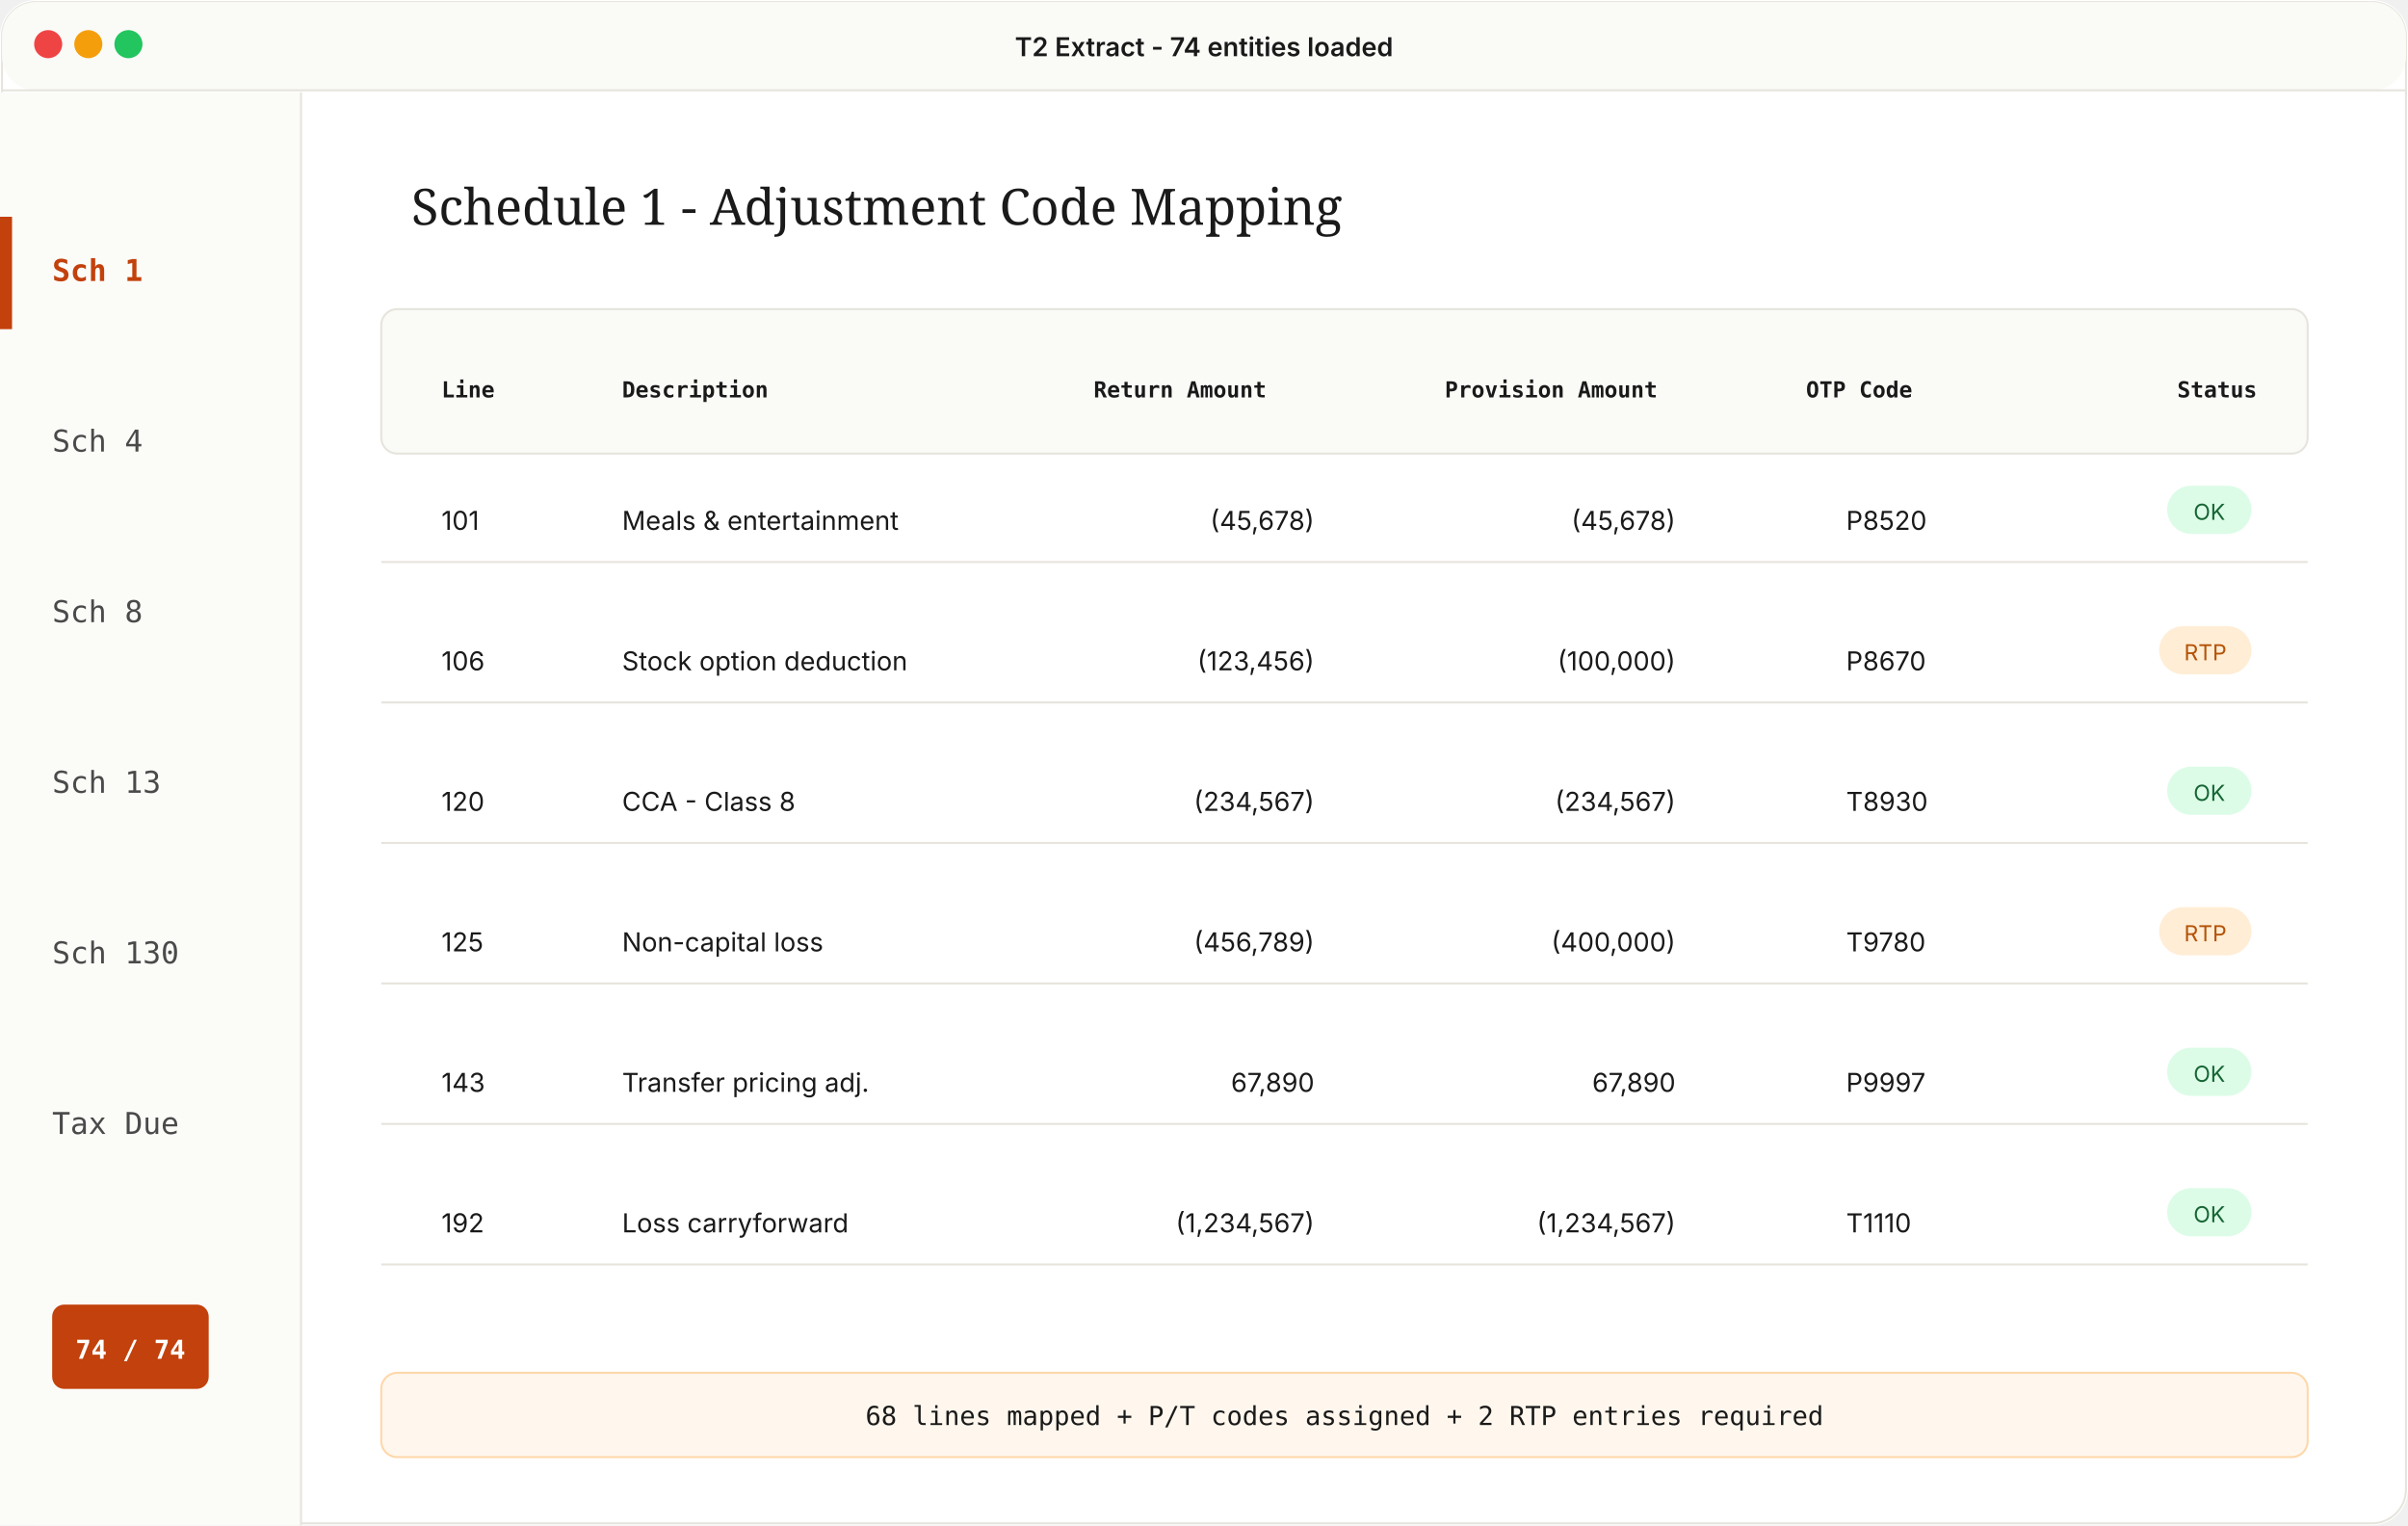
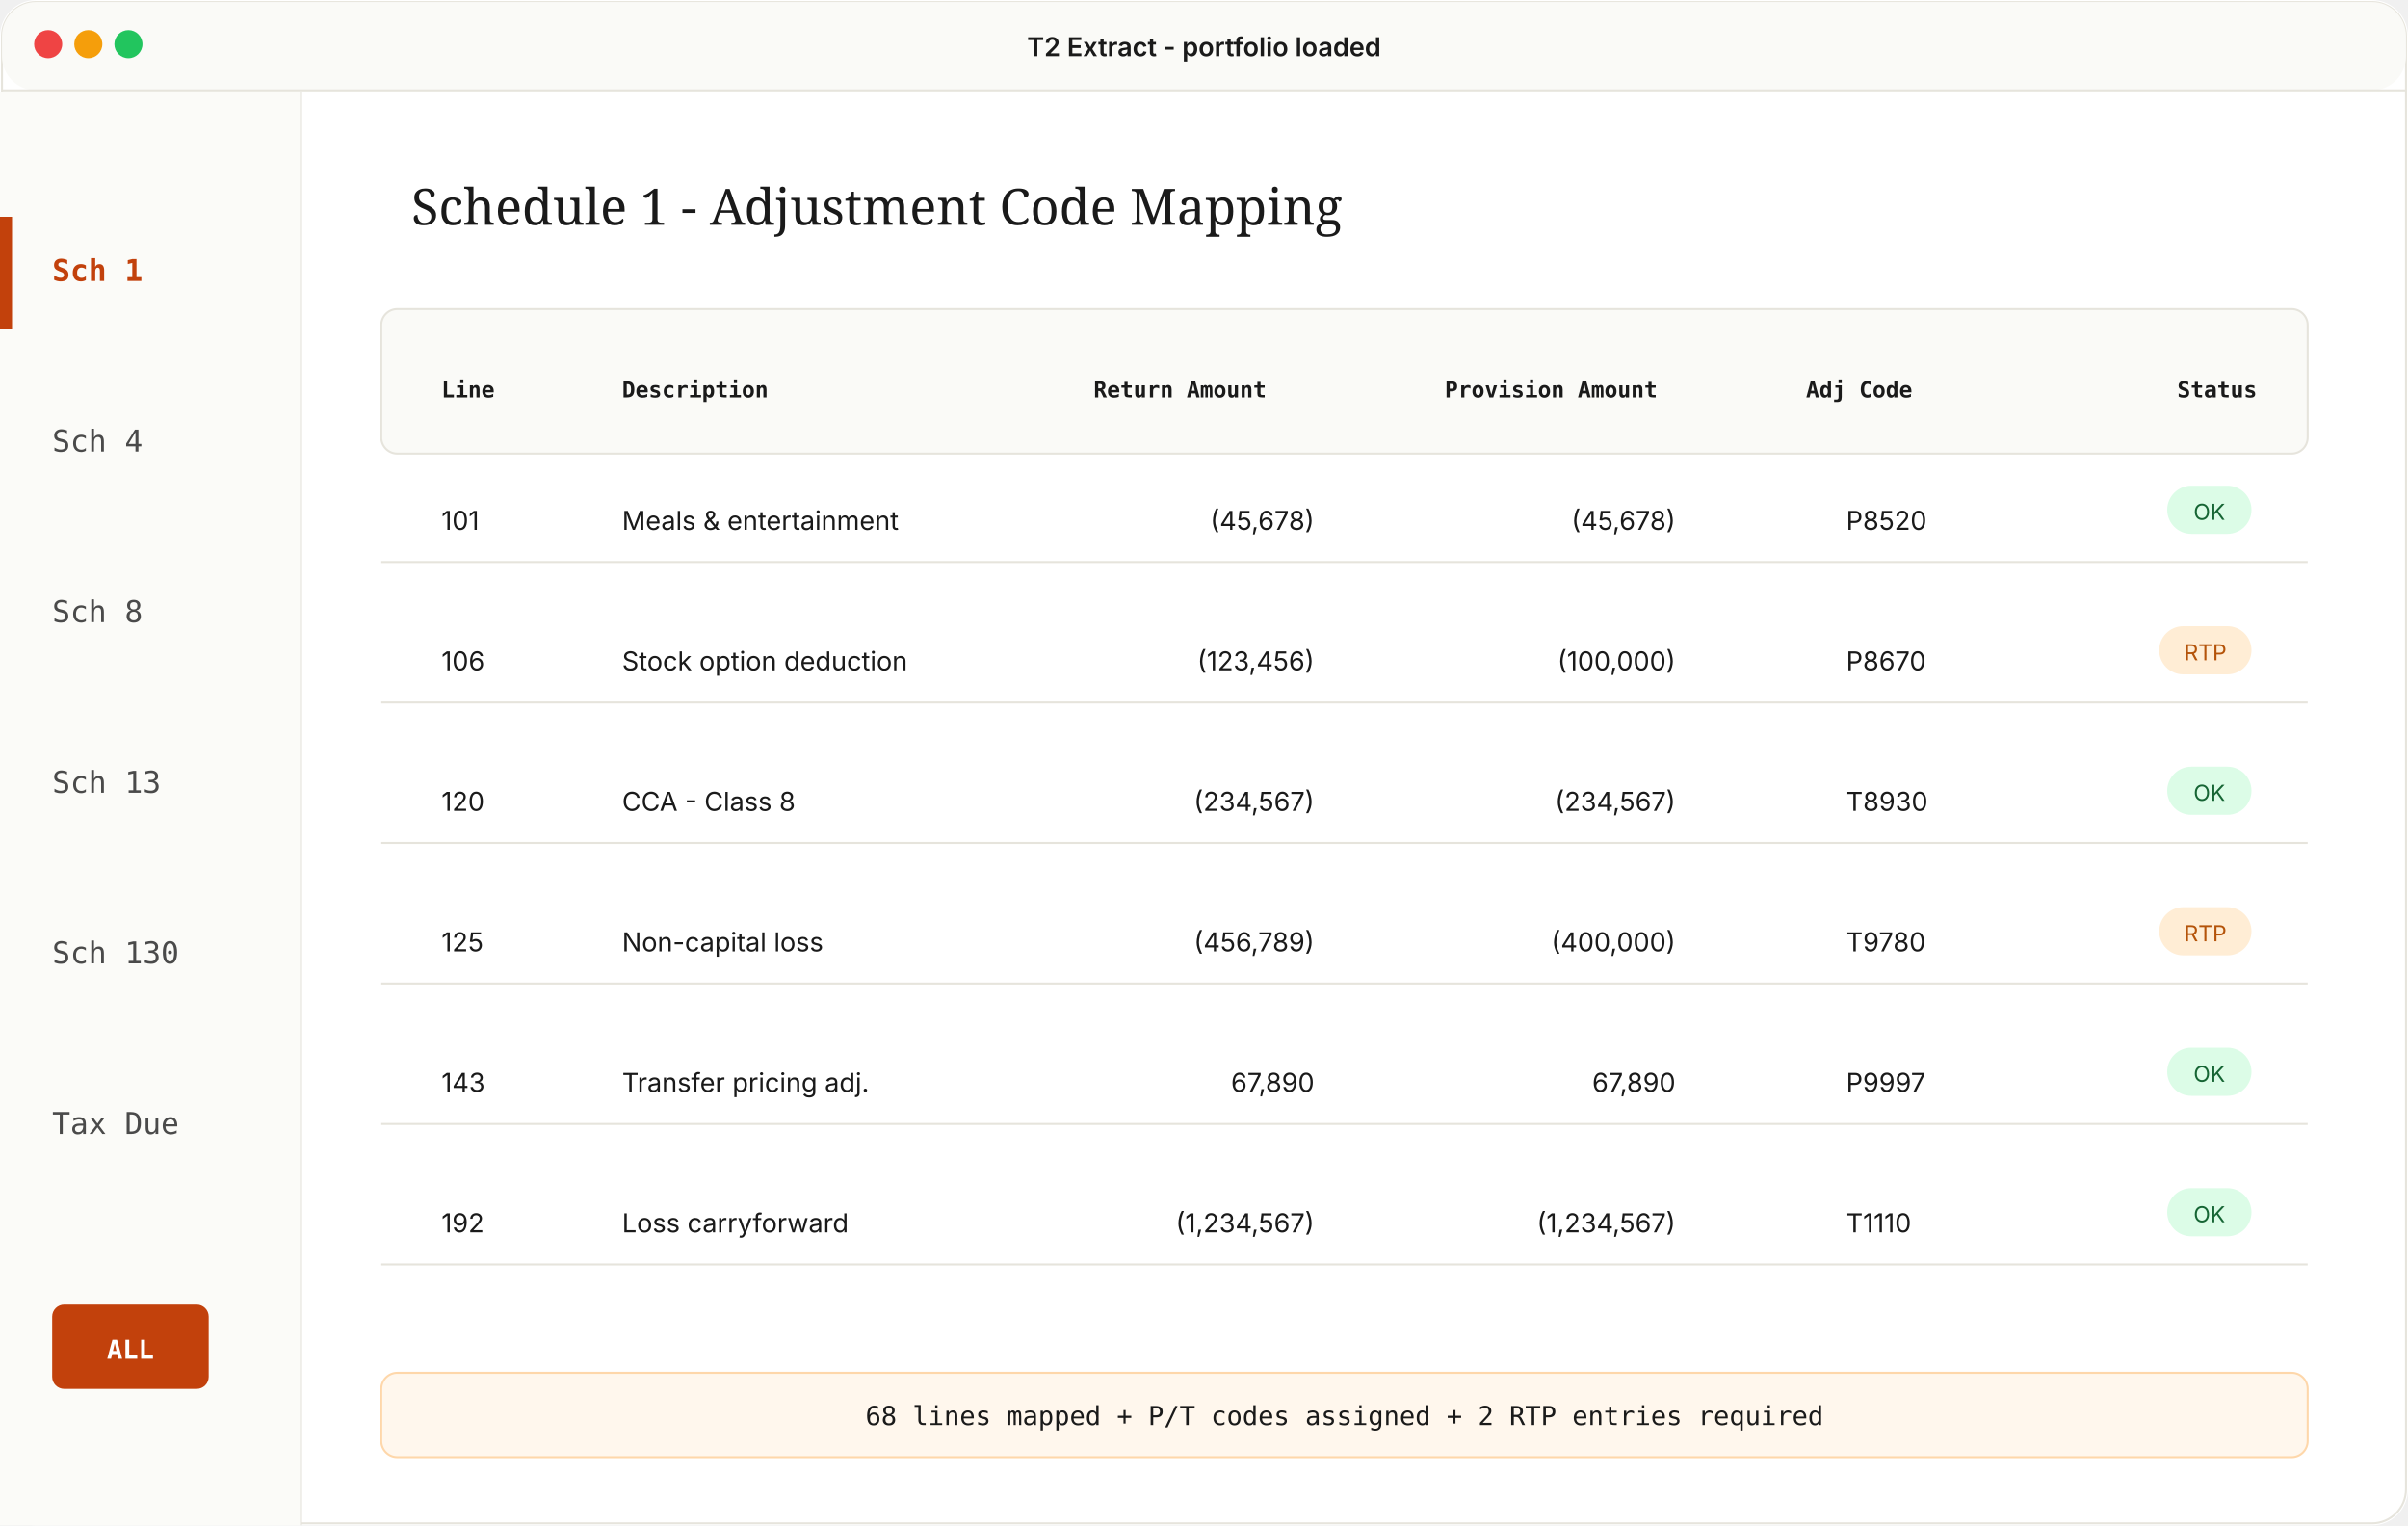
<svg xmlns="http://www.w3.org/2000/svg" width="1200" height="760" viewBox="0 0 1200 760" fill="none">
  <rect width="1200" height="760" rx="18" fill="#ffffff" />
  <rect x="1" y="1" width="1198" height="758" rx="17" stroke="#e6e4dc" />
  <rect x="1" y="1" width="1198" height="44" rx="17" fill="#fafaf7" />
  <path d="M1 45H1199" stroke="#e6e4dc" />
  <circle cx="24" cy="22" r="7" fill="#ef4444" />
  <circle cx="44" cy="22" r="7" fill="#f59e0b" />
  <circle cx="64" cy="22" r="7" fill="#22c55e" />
-   <text x="600" y="28" text-anchor="middle" font-family="Inter, Arial, sans-serif" font-size="13" font-weight="600" fill="#1a1a1a">T2 Extract - 74 entities loaded</text>
+   <text x="600" y="28" text-anchor="middle" font-family="Inter, Arial, sans-serif" font-size="13" font-weight="600" fill="#1a1a1a">T2 Extract - portfolio loaded</text>
  <rect x="0" y="46" width="150" height="714" fill="#fbfbf8" />
  <path d="M150 46V760" stroke="#e6e4dc" />
  <path d="M0 108H6V164H0" fill="#c2410c" />
  <g font-family="JetBrains Mono, monospace" font-size="15" fill="#4a4a4a">
    <text x="26" y="140" font-weight="700" fill="#c2410c">Sch 1</text>
    <text x="26" y="225">Sch 4</text>
    <text x="26" y="310">Sch 8</text>
    <text x="26" y="395">Sch 13</text>
    <text x="26" y="480">Sch 130</text>
    <text x="26" y="565">Tax Due</text>
  </g>
  <rect x="26" y="650" width="78" height="42" rx="6" fill="#c2410c" />
-   <text x="65" y="677" text-anchor="middle" font-family="JetBrains Mono, monospace" font-size="13" font-weight="700" fill="#ffffff">74 / 74</text>
+   <text x="65" y="677" text-anchor="middle" font-family="JetBrains Mono, monospace" font-size="13" font-weight="700" fill="#ffffff">ALL</text>
  <text x="205" y="112" font-family="Fraunces, Georgia, serif" font-size="25" font-weight="500" fill="#1a1a1a">Schedule 1 - Adjustment Code Mapping</text>
  <rect x="190" y="154" width="960" height="72" rx="8" fill="#fafaf7" stroke="#e6e4dc" />
  <g font-family="JetBrains Mono, monospace" font-size="11" font-weight="700" fill="#1a1a1a">
    <text x="220" y="198">Line</text>
    <text x="310" y="198">Description</text>
    <text x="545" y="198">Return Amount</text>
    <text x="720" y="198">Provision Amount</text>
-     <text x="900" y="198">OTP Code</text>
+     <text x="900" y="198">Adj Code</text>
    <text x="1085" y="198">Status</text>
  </g>
  <g font-family="Inter, Arial, sans-serif" font-size="13" fill="#1a1a1a">
    <path d="M190 280H1150M190 350H1150M190 420H1150M190 490H1150M190 560H1150M190 630H1150" stroke="#e6e4dc" />
    <text x="220" y="264">101</text>
    <text x="310" y="264">Meals &amp; entertainment</text>
    <text x="655" y="264" text-anchor="end">(45,678)</text>
    <text x="835" y="264" text-anchor="end">(45,678)</text>
    <text x="920" y="264">P8520</text>
    <rect x="1080" y="242" width="42" height="24" rx="12" fill="#dcfce7" />
    <text x="1101" y="259" text-anchor="middle" font-size="11" fill="#166534">OK</text>
    <text x="220" y="334">106</text>
    <text x="310" y="334">Stock option deduction</text>
    <text x="655" y="334" text-anchor="end">(123,456)</text>
    <text x="835" y="334" text-anchor="end">(100,000)</text>
    <text x="920" y="334">P8670</text>
    <rect x="1076" y="312" width="46" height="24" rx="12" fill="#ffedd5" />
    <text x="1099" y="329" text-anchor="middle" font-size="11" fill="#b45309">RTP</text>
    <text x="220" y="404">120</text>
    <text x="310" y="404">CCA - Class 8</text>
    <text x="655" y="404" text-anchor="end">(234,567)</text>
    <text x="835" y="404" text-anchor="end">(234,567)</text>
    <text x="920" y="404">T8930</text>
    <rect x="1080" y="382" width="42" height="24" rx="12" fill="#dcfce7" />
    <text x="1101" y="399" text-anchor="middle" font-size="11" fill="#166534">OK</text>
    <text x="220" y="474">125</text>
    <text x="310" y="474">Non-capital loss</text>
    <text x="655" y="474" text-anchor="end">(456,789)</text>
    <text x="835" y="474" text-anchor="end">(400,000)</text>
    <text x="920" y="474">T9780</text>
    <rect x="1076" y="452" width="46" height="24" rx="12" fill="#ffedd5" />
    <text x="1099" y="469" text-anchor="middle" font-size="11" fill="#b45309">RTP</text>
    <text x="220" y="544">143</text>
    <text x="310" y="544">Transfer pricing adj.</text>
    <text x="655" y="544" text-anchor="end">67,890</text>
    <text x="835" y="544" text-anchor="end">67,890</text>
    <text x="920" y="544">P9997</text>
    <rect x="1080" y="522" width="42" height="24" rx="12" fill="#dcfce7" />
    <text x="1101" y="539" text-anchor="middle" font-size="11" fill="#166534">OK</text>
    <text x="220" y="614">192</text>
    <text x="310" y="614">Loss carryforward</text>
    <text x="655" y="614" text-anchor="end">(1,234,567)</text>
    <text x="835" y="614" text-anchor="end">(1,234,567)</text>
    <text x="920" y="614">T1110</text>
    <rect x="1080" y="592" width="42" height="24" rx="12" fill="#dcfce7" />
    <text x="1101" y="609" text-anchor="middle" font-size="11" fill="#166534">OK</text>
  </g>
  <rect x="190" y="684" width="960" height="42" rx="8" fill="#fff7ed" stroke="#fed7aa" />
  <text x="670" y="710" text-anchor="middle" font-family="JetBrains Mono, monospace" font-size="13" fill="#1a1a1a">68 lines mapped  +  P/T codes assigned  +  2 RTP entries required</text>
</svg>
